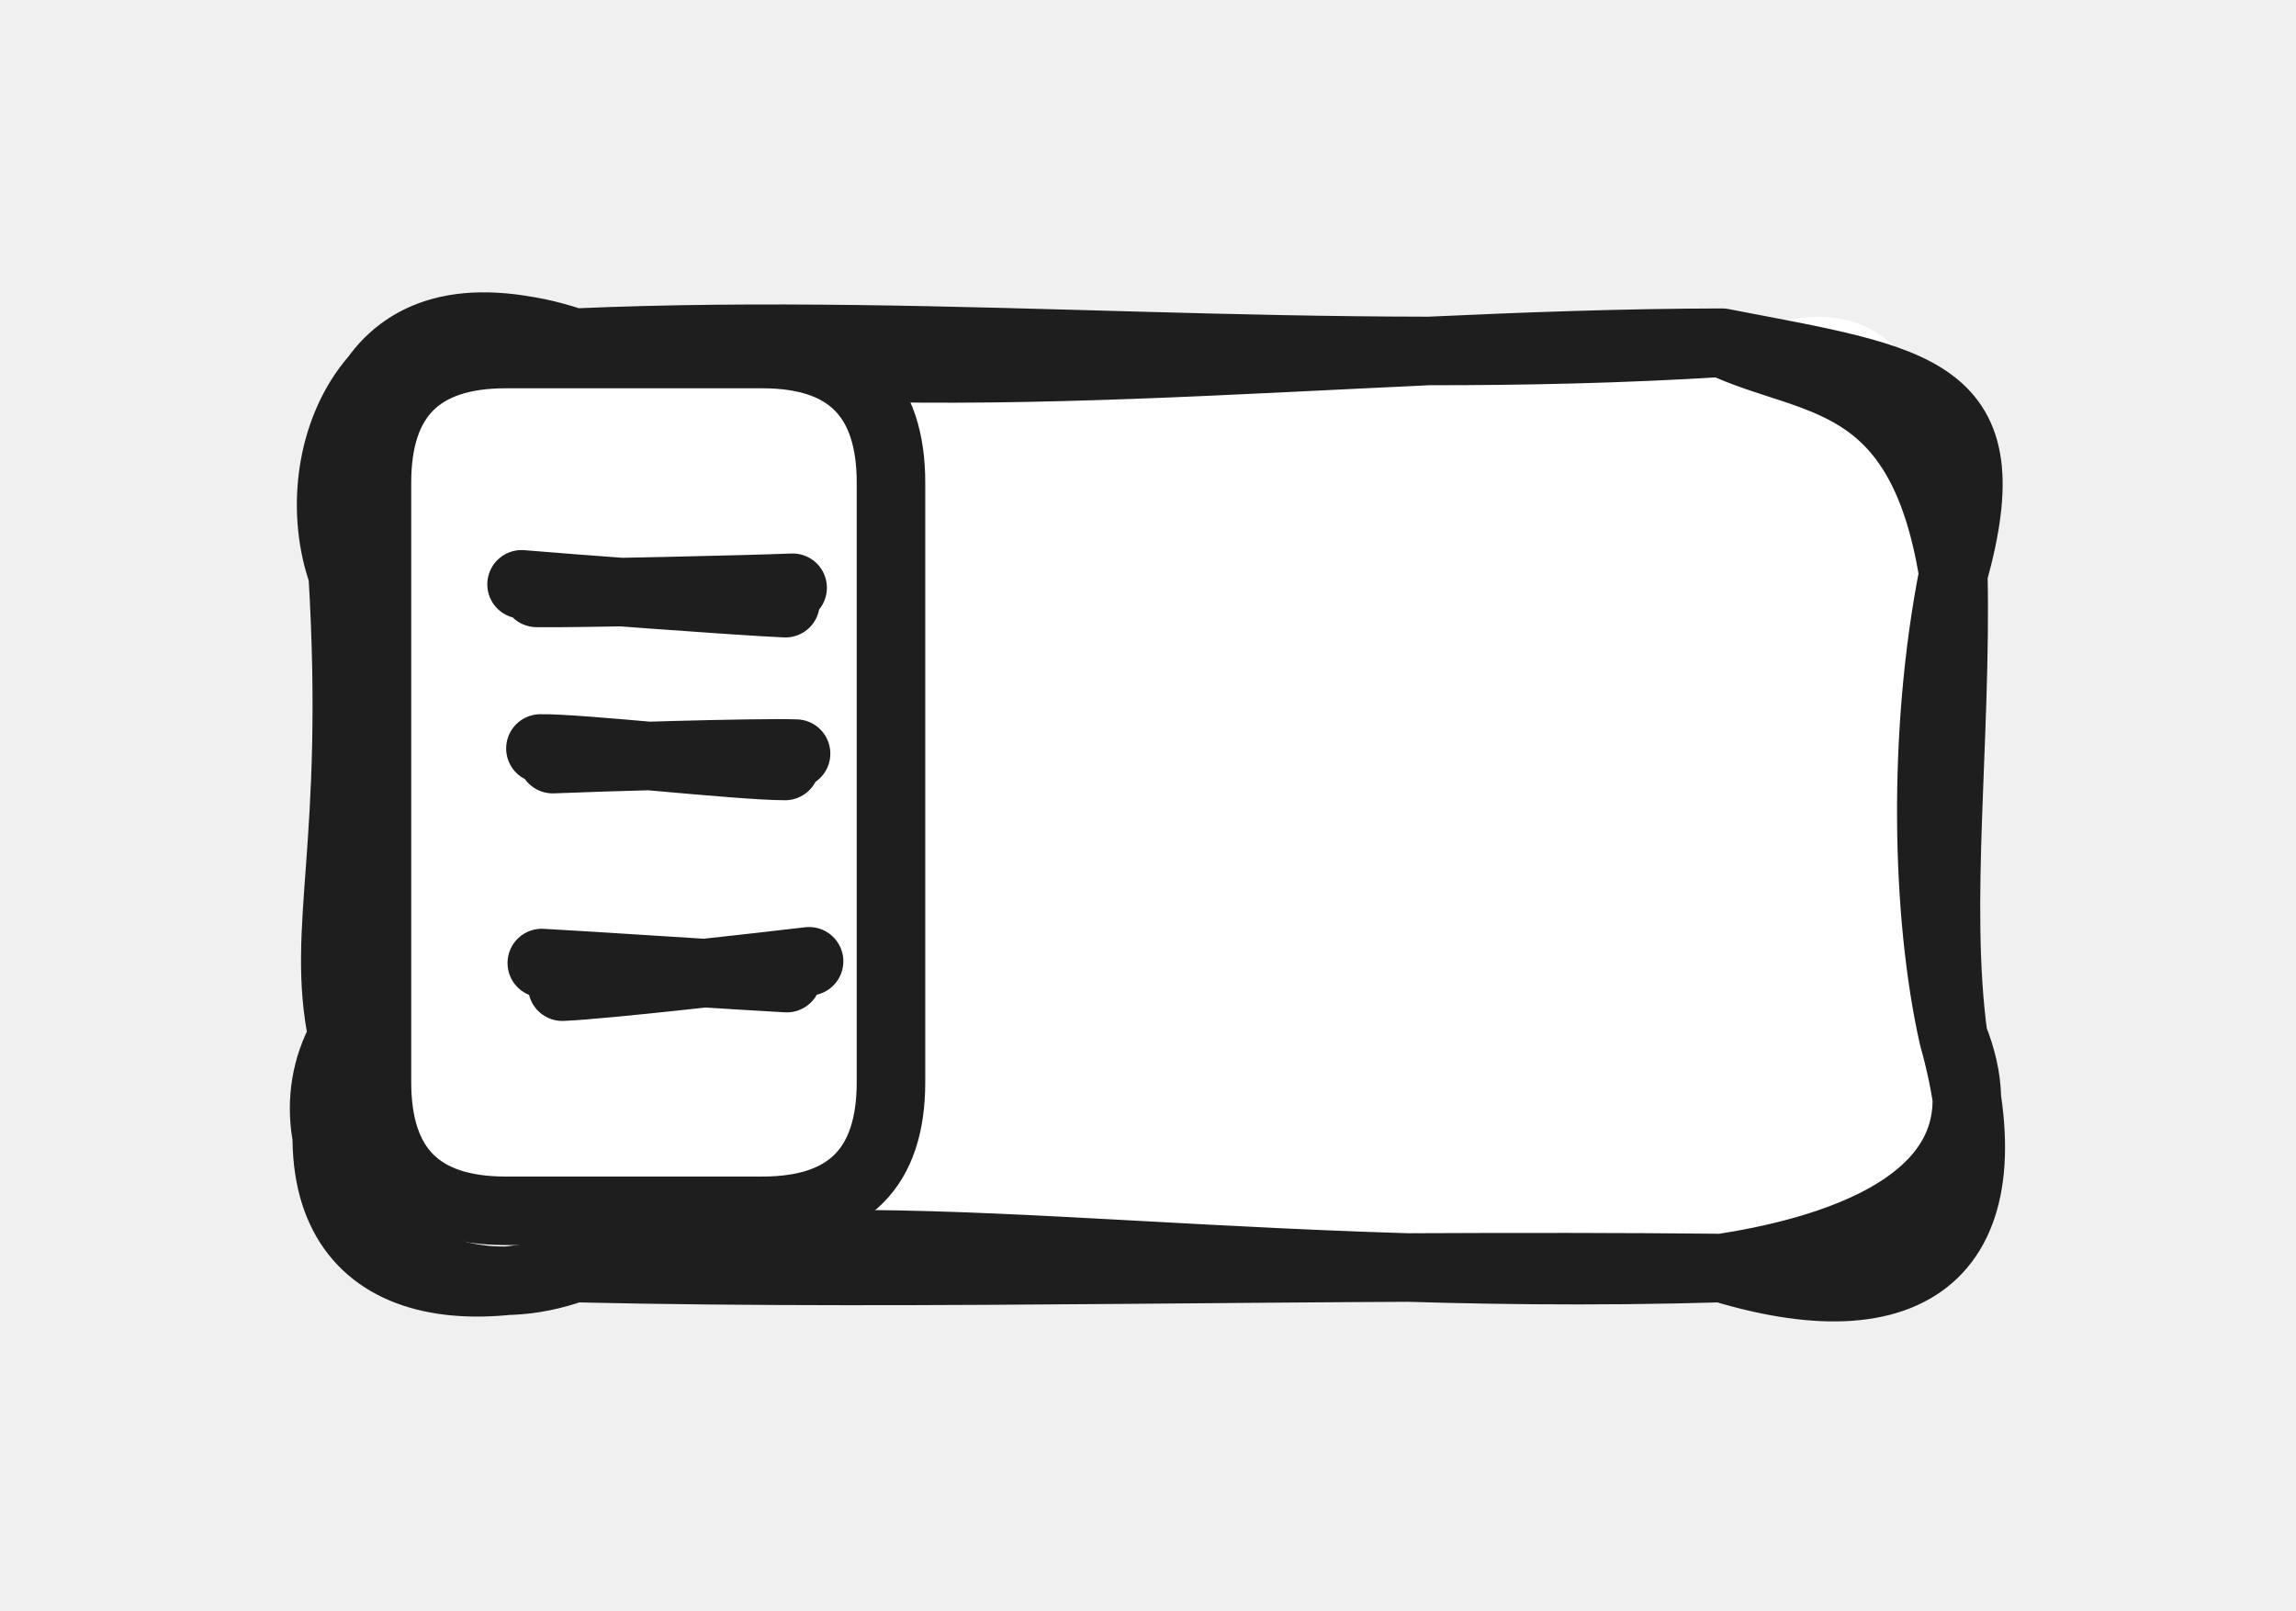
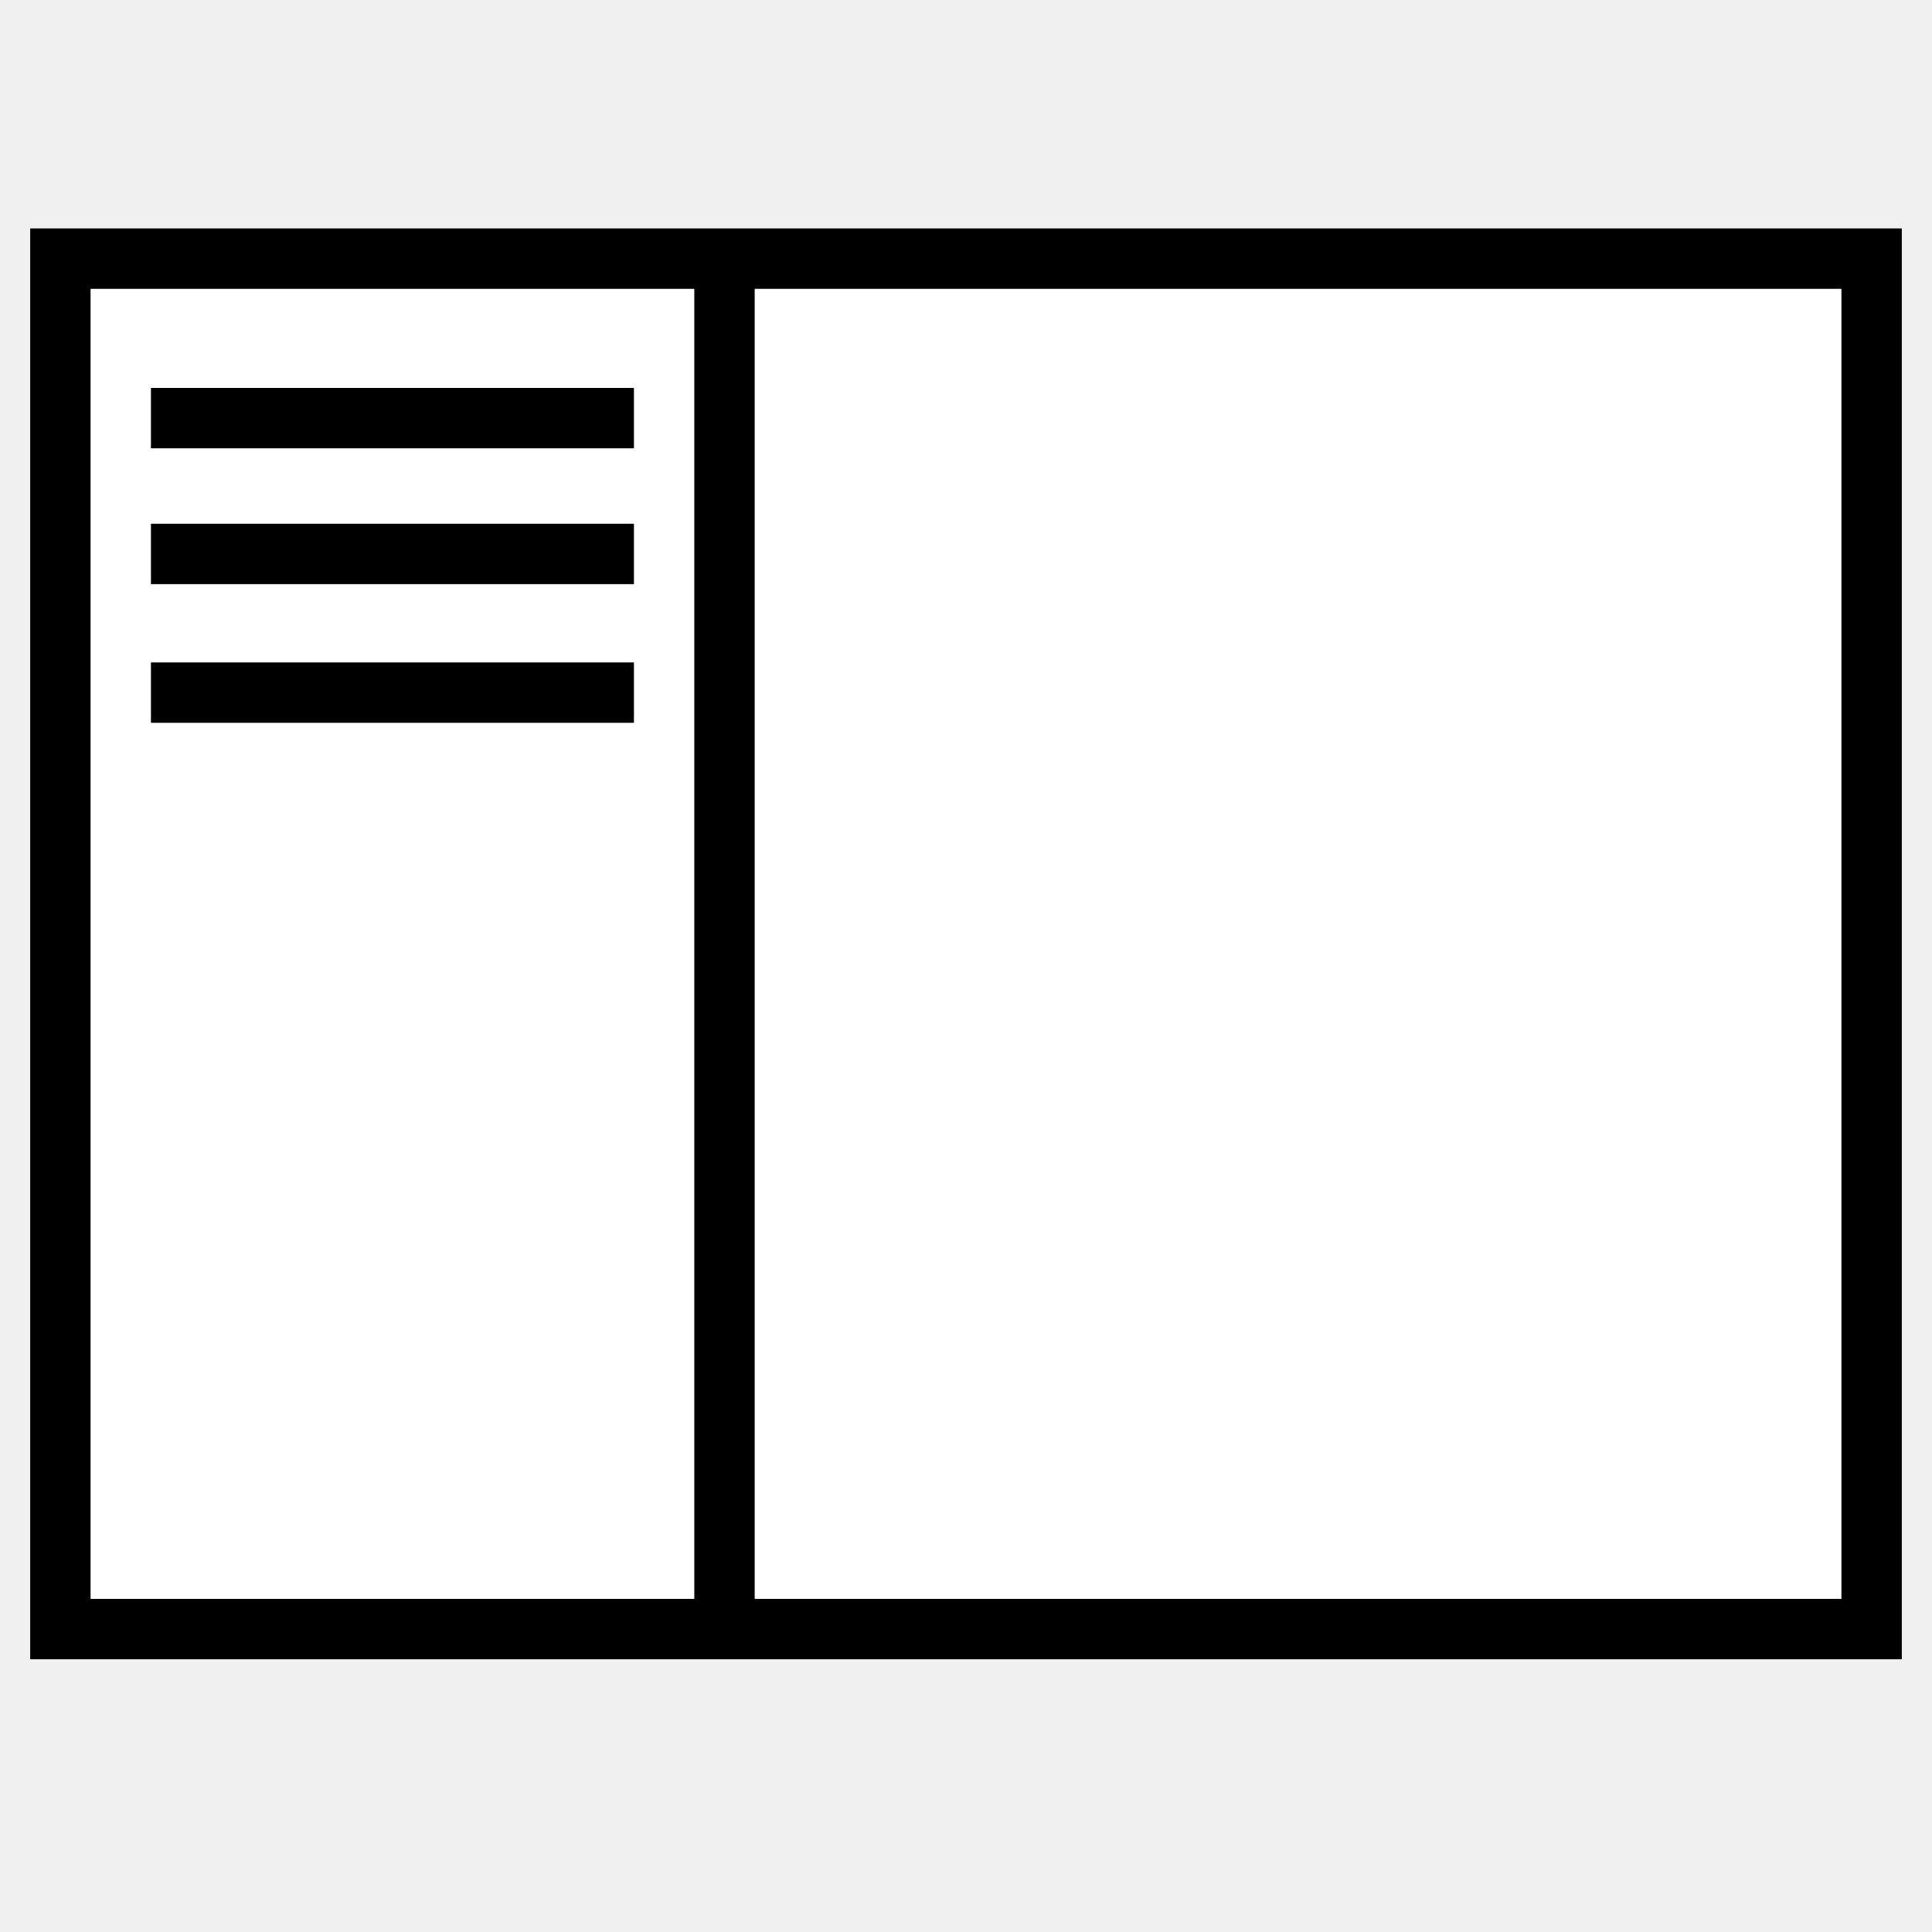
- <svg xmlns="http://www.w3.org/2000/svg" viewBox="0 0 67 47">
-   <g stroke-linecap="round">
-     <path fill="#fff" d="M16.75 10c9.03-1.64 21.02-.05 33.5 0 4.71-2.22 6.73.58 6.75 6.75 1.9 4.16.07 9.16 0 13.5 2.8 8-5.25 6.66-6.75 6.75-7.64.09-23.36.46-33.5 0-7.47-1.76-4.49-2.1-6.75-6.75 1.78-5.46 1.4-8.74 0-13.5-1.78-2.99 5.82-5.68 6.75-6.75" />
-     <path fill="none" stroke="#1e1e1e" stroke-width="2" d="M16.75 10c10.45 1.68 21.95.02 33.5 0m-33.5 0c11.02-.48 21.77.73 33.5 0m0 0c2.59 1.23 5.79.78 6.75 6.75M50.25 10c5.81 1.12 8.27 1.3 6.75 6.75m0 0c-.91 4.61-.8 9.95 0 13.5m0-13.5c.1 4.81-.53 9.62 0 13.5m0 0c1.71 6.1-.97 8.5-6.75 6.75M57 30.25c2.01 5.01-4.17 6.35-6.75 6.75m0 0c-15.34.45-24.81-1.77-33.5 0m33.5 0c-11.9-.12-23.1.24-33.5 0m0 0c-4.97 1.77-8.74-3.17-6.75-6.75M16.75 37c-5.1 1.38-8.5-.62-6.75-6.75m0 0c-.67-3.2.48-5.54 0-13.5m0 13.5c-.01-3.11.58-5.27 0-13.5m0 0C8.77 13.28 10.88 8 16.75 10M10 16.75c-.45-4.22.67-8.7 6.75-6.75" />
-   </g>
-   <g stroke-linecap="round">
-     <path fill="#fff" d="M14.75 10.33h7.5c2.5 0 3.75 1.25 3.75 3.75v17.5c0 2.5-1.25 3.75-3.75 3.75h-7.5c-2.5 0-3.75-1.25-3.75-3.75v-17.5c0-2.5 1.25-3.75 3.75-3.75" />
-     <path fill="none" stroke="#1e1e1e" stroke-width="2" d="M14.75 10.33h7.5m-7.5 0h7.5m0 0c2.5 0 3.75 1.25 3.75 3.75m-3.75-3.75c2.5 0 3.75 1.25 3.75 3.75m0 0v17.5m0-17.5v17.5m0 0c0 2.5-1.25 3.75-3.75 3.75M26 31.58c0 2.5-1.25 3.75-3.75 3.75m0 0h-7.5m7.5 0h-7.5m0 0c-2.5 0-3.75-1.25-3.75-3.75m3.75 3.75c-2.5 0-3.75-1.25-3.75-3.75m0 0v-17.5m0 17.5v-17.5m0 0c0-2.5 1.25-3.75 3.75-3.75M11 14.08c0-2.5 1.25-3.75 3.75-3.75" />
-   </g>
-   <path fill="none" stroke="#1e1e1e" stroke-linecap="round" stroke-width="2" d="M15.66 17.3c1.19.02 6.26-.1 7.47-.15m-7.91-.1c1.14.1 6.46.5 7.7.55m-6.79 4.55c1.2-.05 5.95-.2 7.1-.16m-7.46-.15c1.15-.02 5.8.51 7.14.51m-7.1 5.75c1.16.06 5.97.38 7.15.44m-6.55.25c1.25-.05 6-.6 7.2-.74" />
+ <svg xmlns="http://www.w3.org/2000/svg" width="512" height="512">
+   <rect stroke-width="16" height="363.182" width="480" y="68.54" x="16" stroke="#000" fill="#fff" />
+   <line stroke-width="16" y2="437.08" x2="191.999" y1="64" x1="191.999" stroke="#000" fill="none" />
+   <line stroke-width="16" y2="110.805" x2="168" y1="110.805" x1="40" stroke="#000" fill="none" />
+   <line stroke-width="16" y2="146.801" x2="168" y1="146.801" x1="40" stroke="#000" fill="none" />
+   <line stroke-width="16" y2="183.553" x2="168" y1="183.553" x1="40" stroke="#000" fill="none" />
</svg>
